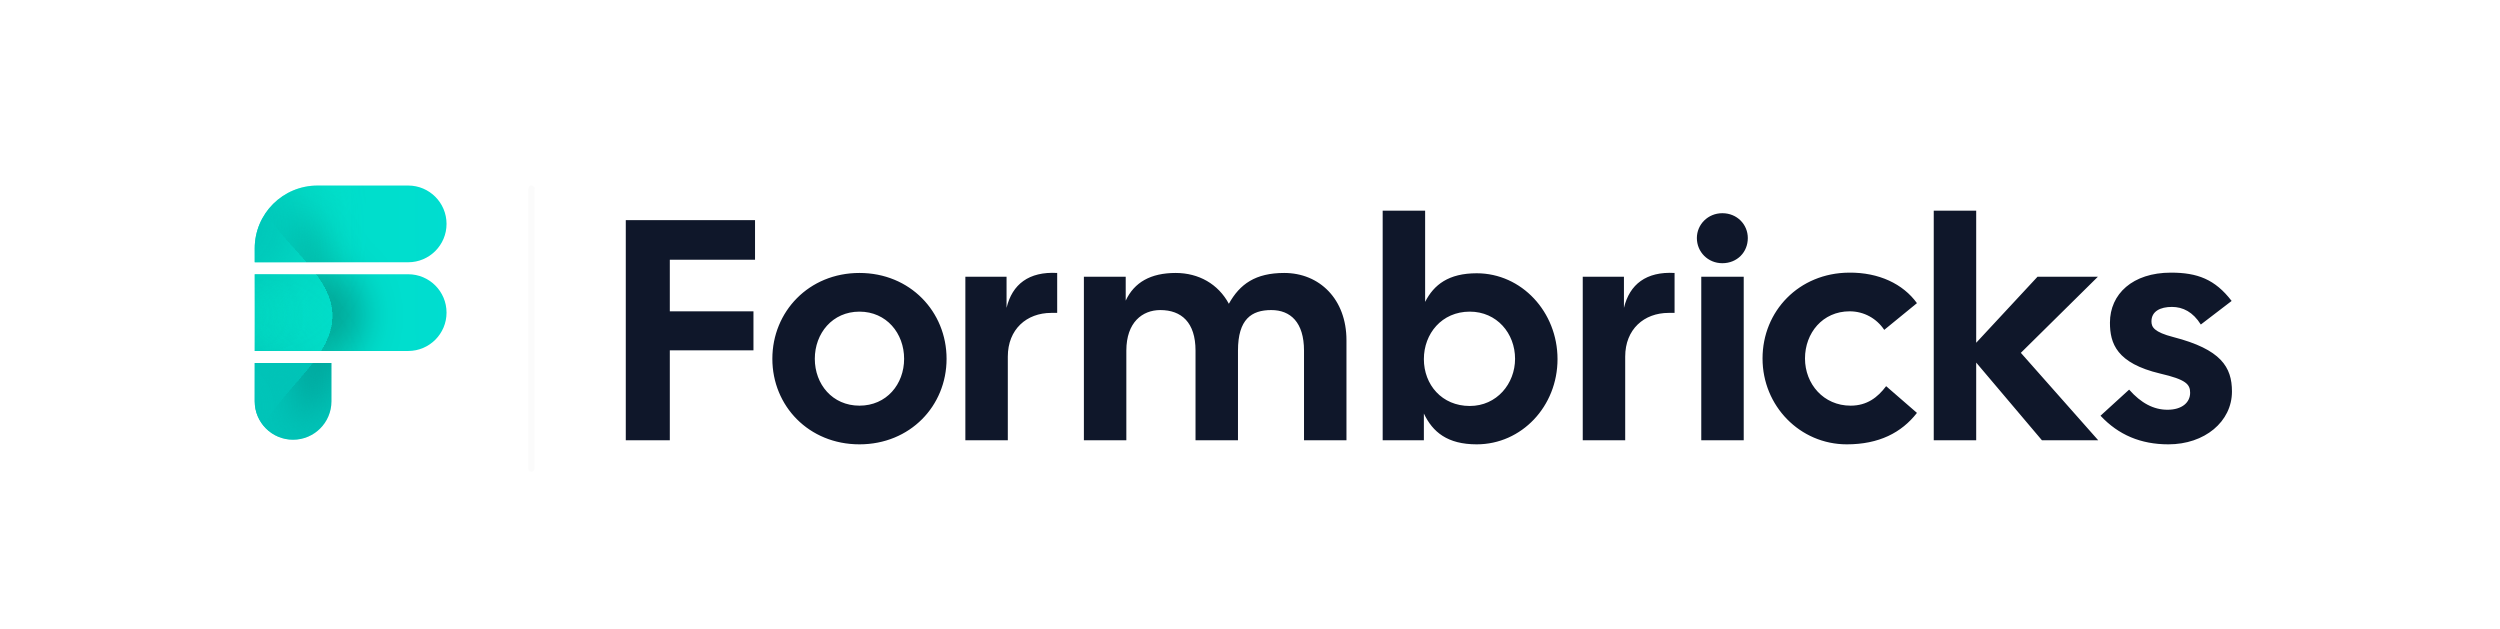
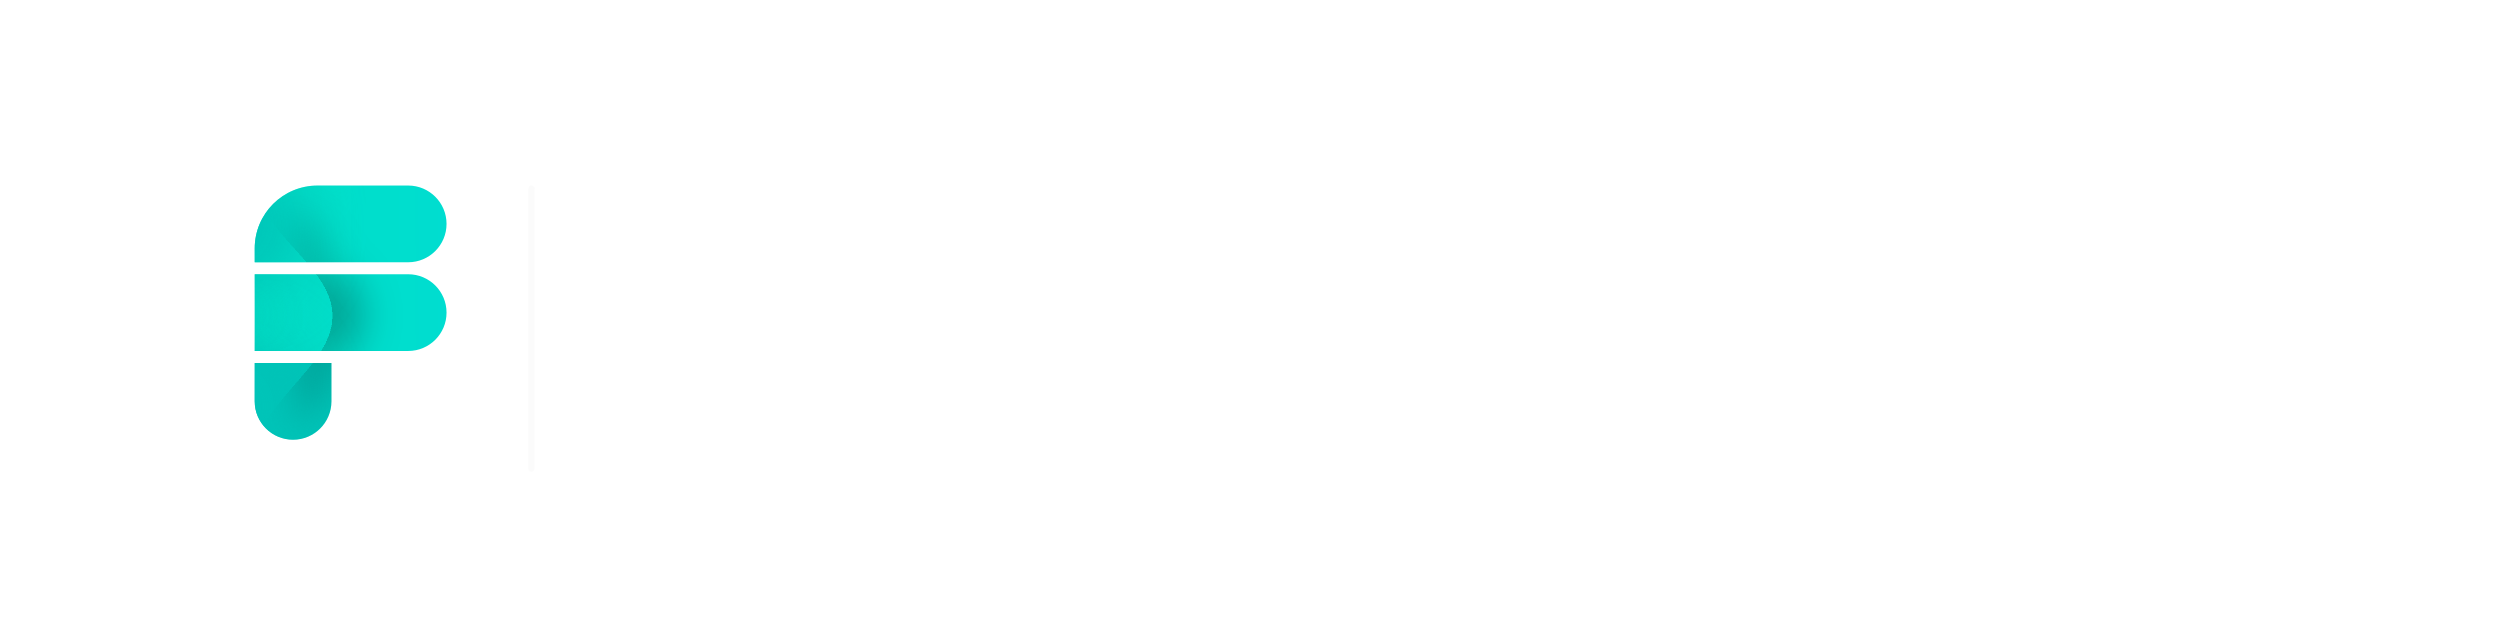
<svg xmlns="http://www.w3.org/2000/svg" width="795" height="200" viewBox="0 0 795 200" fill="none">
-   <path d="M199 140V70H240.1V82.6H213V99H239.6V111.4H213V140H199ZM273.309 141.3C257.209 141.3 245.609 129.1 245.609 114.1C245.609 99.1 257.209 86.8 273.309 86.8C289.409 86.8 301.009 99.1 301.009 114.1C301.009 129.1 289.409 141.3 273.309 141.3ZM259.109 114.1C259.109 122.2 264.709 129 273.309 129C281.909 129 287.509 122.2 287.509 114.1C287.509 106 281.909 99.1 273.309 99.1C264.709 99.1 259.109 106 259.109 114.1ZM306.984 140V88H320.084V97.9C321.884 90.4 327.184 86.3 336.184 86.8V99.5H334.284C326.484 99.5 320.484 104.7 320.484 113.4V140H306.984ZM344.676 140V88H357.976V95.6C360.676 89.8 365.876 86.8 373.876 86.8C381.176 86.8 387.376 90.3 390.776 96.6C394.276 90.3 399.276 86.8 408.376 86.8C419.576 86.8 428.176 95.1 428.176 108.2V140H414.676V111.5C414.676 102.5 410.376 98.6 404.276 98.6C397.976 98.6 393.676 101.5 393.676 111.5V140H380.176V111.5C380.176 102.5 375.676 98.6 368.976 98.6C363.276 98.6 358.176 102.5 358.176 111.5V140H344.676ZM469.591 141.3C460.291 141.3 455.591 137.4 452.791 131.5V140H439.691V67H453.191V96C455.991 90.5 460.691 86.9 469.591 86.9C483.891 86.9 495.291 99.2 495.291 114.2C495.291 129.2 483.891 141.3 469.591 141.3ZM452.791 114.2C452.791 122.3 458.491 129.1 467.391 129.1C475.991 129.1 481.791 122 481.791 114.1C481.791 106 475.991 99.1 467.391 99.1C458.491 99.1 452.791 106.1 452.791 114.2ZM503.313 140V88H516.413V97.9C518.213 90.4 523.513 86.3 532.513 86.8V99.5H530.613C522.813 99.5 516.813 104.7 516.813 113.4V140H503.313ZM541.004 140V88H554.504V140H541.004ZM539.604 75.7C539.604 71.4 543.104 67.8 547.704 67.8C552.404 67.8 555.804 71.4 555.804 75.7C555.804 80.2 552.404 83.7 547.704 83.7C543.104 83.7 539.604 80.1 539.604 75.7ZM587.288 141.3C572.388 141.3 560.488 129.1 560.488 114C560.488 98.9 572.088 86.8 587.988 86.7C597.488 86.6 605.188 90.3 609.588 96.4L599.188 104.9C596.788 101.3 592.788 99 588.188 99C579.588 99 573.988 105.9 573.988 114C573.988 122.1 579.888 129 588.488 129C593.688 129 597.088 126.4 599.788 122.8L609.588 131.3C604.688 137.6 597.488 141.3 587.288 141.3ZM649.33 140L628.43 115.3V140H614.93V67H628.43V109L647.93 88H667.13L642.63 112.2L667.23 140H649.33ZM689.562 141.3C680.762 141.3 673.662 138.3 667.962 132.2L677.062 123.9C680.862 128.2 684.862 130.3 689.262 130.3C693.862 130.3 696.462 128 696.462 124.9C696.462 122.2 695.162 120.7 686.962 118.8C673.062 115.5 670.962 109.2 670.962 102.6C670.962 93.5 678.162 86.7 690.362 86.7C698.762 86.7 704.362 88.8 709.662 95.7L699.862 103.2C697.362 99.2 694.162 97.6 690.662 97.6C686.962 97.6 684.162 99 684.162 102.2C684.162 104 684.962 105.6 691.162 107.2C706.262 111.1 709.762 116.7 709.762 124.5C709.762 134.1 701.062 141.3 689.562 141.3Z" fill="#0F172A" />
  <path d="M81 115.425H105.4V127.625C105.4 134.363 99.938 139.825 93.2 139.825C86.462 139.825 81 134.363 81 127.625V115.425Z" fill="url(#paint0_linear_301_2)" />
  <path d="M81 87.212H129.8C136.538 87.212 142 92.674 142 99.412C142 106.15 136.538 111.612 129.8 111.612H81V87.212Z" fill="url(#paint1_linear_301_2)" />
  <path d="M81 79C81 67.954 89.954 59 101 59H129.8C136.538 59 142 64.462 142 71.2C142 77.938 136.538 83.4 129.8 83.4H81V79Z" fill="url(#paint2_linear_301_2)" />
  <mask id="mask0_301_2" style="mask-type:alpha" maskUnits="userSpaceOnUse" x="81" y="59" width="61" height="81">
    <path d="M81 115.425H105.4V127.625C105.4 134.363 99.938 139.825 93.2 139.825C86.462 139.825 81 134.363 81 127.625V115.425Z" fill="url(#paint3_linear_301_2)" />
    <path d="M81 87.213H129.8C136.538 87.213 142 92.675 142 99.413C142 106.151 136.538 111.613 129.8 111.613H81V87.213Z" fill="url(#paint4_linear_301_2)" />
    <path d="M81 79C81 67.954 89.954 59 101 59H129.8C136.538 59 142 64.462 142 71.2C142 77.938 136.538 83.4 129.8 83.4H81V79Z" fill="url(#paint5_linear_301_2)" />
  </mask>
  <g mask="url(#mask0_301_2)">
    <g filter="url(#filter0_d_301_2)">
      <mask id="mask1_301_2" style="mask-type:alpha" maskUnits="userSpaceOnUse" x="81" y="59" width="61" height="81">
        <path d="M81 115.425H105.4V127.625C105.4 134.363 99.938 139.825 93.2 139.825C86.462 139.825 81 134.363 81 127.625V115.425Z" fill="black" fill-opacity="0.1" />
        <path d="M81 79C81 67.954 89.954 59 101 59H129.8C136.538 59 142 64.462 142 71.2C142 77.938 136.538 83.4 129.8 83.4H81V79Z" fill="black" fill-opacity="0.1" />
        <path d="M81 87.213H129.8C136.538 87.213 142 92.675 142 99.413C142 106.151 136.538 111.613 129.8 111.613H81V87.213Z" fill="black" fill-opacity="0.1" />
      </mask>
      <g mask="url(#mask1_301_2)">
        <path d="M82.28 37.984C91.838 28.655 116.075 37.984 116.075 37.984H82.28C79.933 40.275 78.471 43.692 78.471 48.648C78.471 73.787 105.701 82.928 105.701 100.449C105.701 117.6 79.606 128.181 78.506 151.487H116.075C116.075 151.487 78.471 177.387 78.471 153.01C78.471 152.496 78.483 151.989 78.506 151.487H61.938L65.179 37.984H82.28Z" fill="black" fill-opacity="0.1" />
      </g>
    </g>
    <g filter="url(#filter1_f_301_2)">
      <circle cx="73.375" cy="129.15" r="22.875" fill="#00C4B8" />
    </g>
    <g filter="url(#filter2_f_301_2)">
      <circle cx="73.375" cy="71.2" r="22.875" fill="#00C4B8" />
    </g>
  </g>
  <path d="M169 60L169 149" stroke="url(#paint6_linear_301_2)" stroke-width="2" stroke-linecap="round" />
  <defs>
    <filter id="filter0_d_301_2" x="79" y="47" width="59.075" height="104.825" filterUnits="userSpaceOnUse" color-interpolation-filters="sRGB">
      <feFlood flood-opacity="0" result="BackgroundImageFix" />
      <feColorMatrix in="SourceAlpha" type="matrix" values="0 0 0 0 0 0 0 0 0 0 0 0 0 0 0 0 0 0 127 0" result="hardAlpha" />
      <feOffset dx="10" />
      <feGaussianBlur stdDeviation="6" />
      <feComposite in2="hardAlpha" operator="out" />
      <feColorMatrix type="matrix" values="0 0 0 0 0 0 0 0 0 0 0 0 0 0 0 0 0 0 0.25 0" />
      <feBlend mode="normal" in2="BackgroundImageFix" result="effect1_dropShadow_301_2" />
      <feBlend mode="normal" in="SourceGraphic" in2="effect1_dropShadow_301_2" result="shape" />
    </filter>
    <filter id="filter1_f_301_2" x="30.5" y="86.275" width="85.75" height="85.75" filterUnits="userSpaceOnUse" color-interpolation-filters="sRGB">
      <feFlood flood-opacity="0" result="BackgroundImageFix" />
      <feBlend mode="normal" in="SourceGraphic" in2="BackgroundImageFix" result="shape" />
      <feGaussianBlur stdDeviation="10" result="effect1_foregroundBlur_301_2" />
    </filter>
    <filter id="filter2_f_301_2" x="30.5" y="28.325" width="85.75" height="85.75" filterUnits="userSpaceOnUse" color-interpolation-filters="sRGB">
      <feFlood flood-opacity="0" result="BackgroundImageFix" />
      <feBlend mode="normal" in="SourceGraphic" in2="BackgroundImageFix" result="shape" />
      <feGaussianBlur stdDeviation="10" result="effect1_foregroundBlur_301_2" />
    </filter>
    <linearGradient id="paint0_linear_301_2" x1="105.506" y1="127.183" x2="80.998" y2="127.282" gradientUnits="userSpaceOnUse">
      <stop offset="1" stop-color="#00C4B8" />
    </linearGradient>
    <linearGradient id="paint1_linear_301_2" x1="142.265" y1="98.97" x2="81" y2="99.589" gradientUnits="userSpaceOnUse">
      <stop stop-color="#00DDD0" />
      <stop offset="1" stop-color="#01E0C6" />
    </linearGradient>
    <linearGradient id="paint2_linear_301_2" x1="142.265" y1="70.758" x2="81" y2="71.377" gradientUnits="userSpaceOnUse">
      <stop stop-color="#00DDD0" />
      <stop offset="1" stop-color="#01E0C6" />
    </linearGradient>
    <linearGradient id="paint3_linear_301_2" x1="105.506" y1="127.183" x2="80.998" y2="127.282" gradientUnits="userSpaceOnUse">
      <stop stop-color="#00FFE1" />
      <stop offset="1" stop-color="#01E0C6" />
    </linearGradient>
    <linearGradient id="paint4_linear_301_2" x1="142.265" y1="98.971" x2="81" y2="99.59" gradientUnits="userSpaceOnUse">
      <stop stop-color="#00FFE1" />
      <stop offset="1" stop-color="#01E0C6" />
    </linearGradient>
    <linearGradient id="paint5_linear_301_2" x1="142.265" y1="70.758" x2="81" y2="71.377" gradientUnits="userSpaceOnUse">
      <stop stop-color="#00FFE1" />
      <stop offset="1" stop-color="#01E0C6" />
    </linearGradient>
    <linearGradient id="paint6_linear_301_2" x1="168" y1="104.5" x2="167" y2="104.5" gradientUnits="userSpaceOnUse">
      <stop stop-color="#EBEBEB" stop-opacity="0.2" />
      <stop offset="0.25" stop-color="#D8D8D8" />
      <stop offset="0.5" stop-color="#CDCDCD" />
      <stop offset="0.732" stop-color="#D8D8D8" />
      <stop offset="1" stop-color="#EBEBEB" stop-opacity="0.2" />
    </linearGradient>
  </defs>
</svg>
